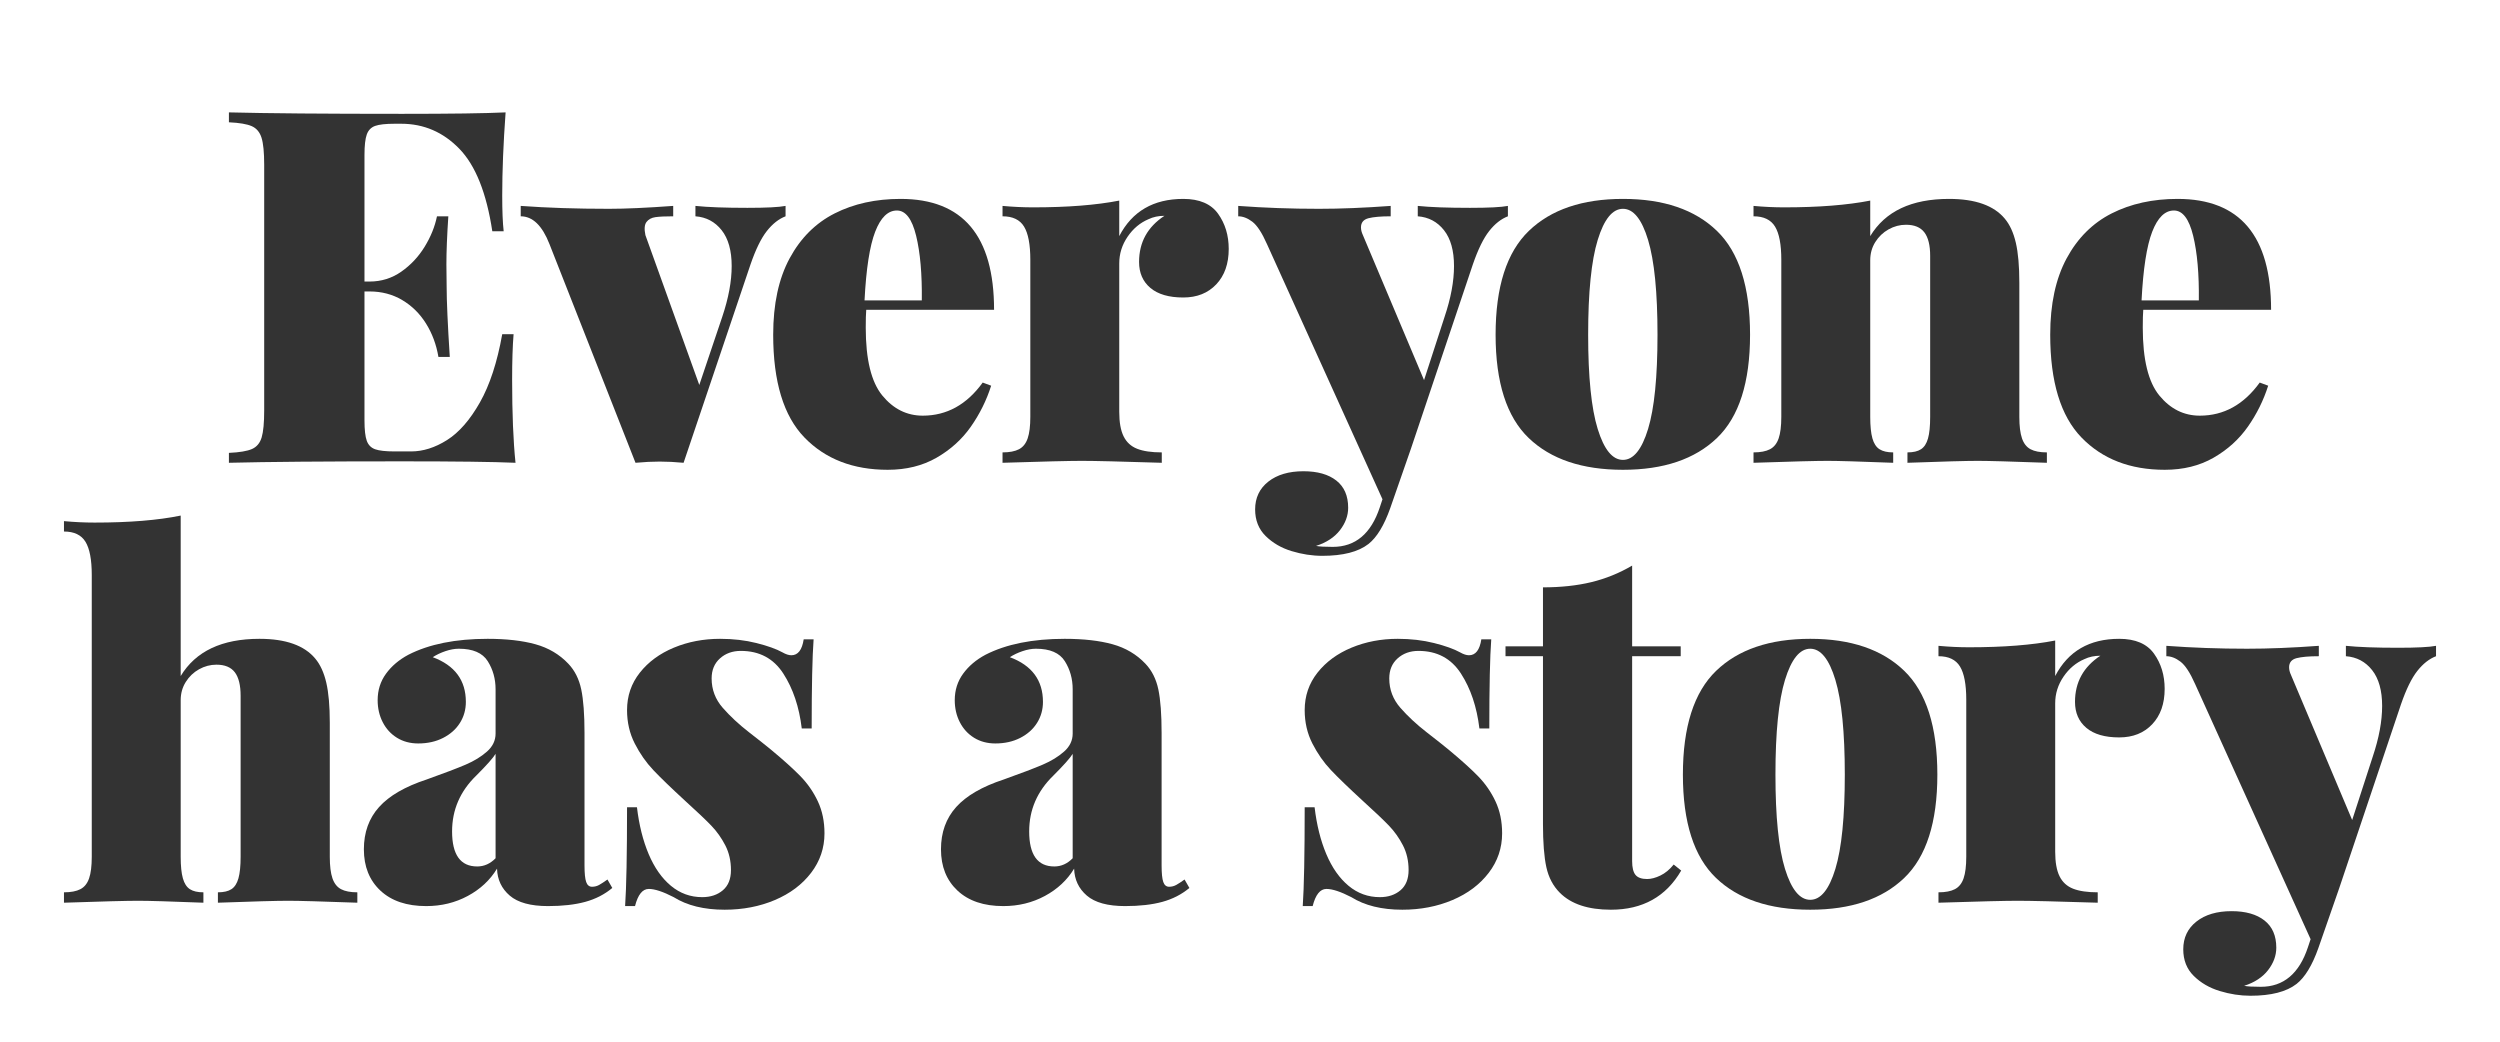
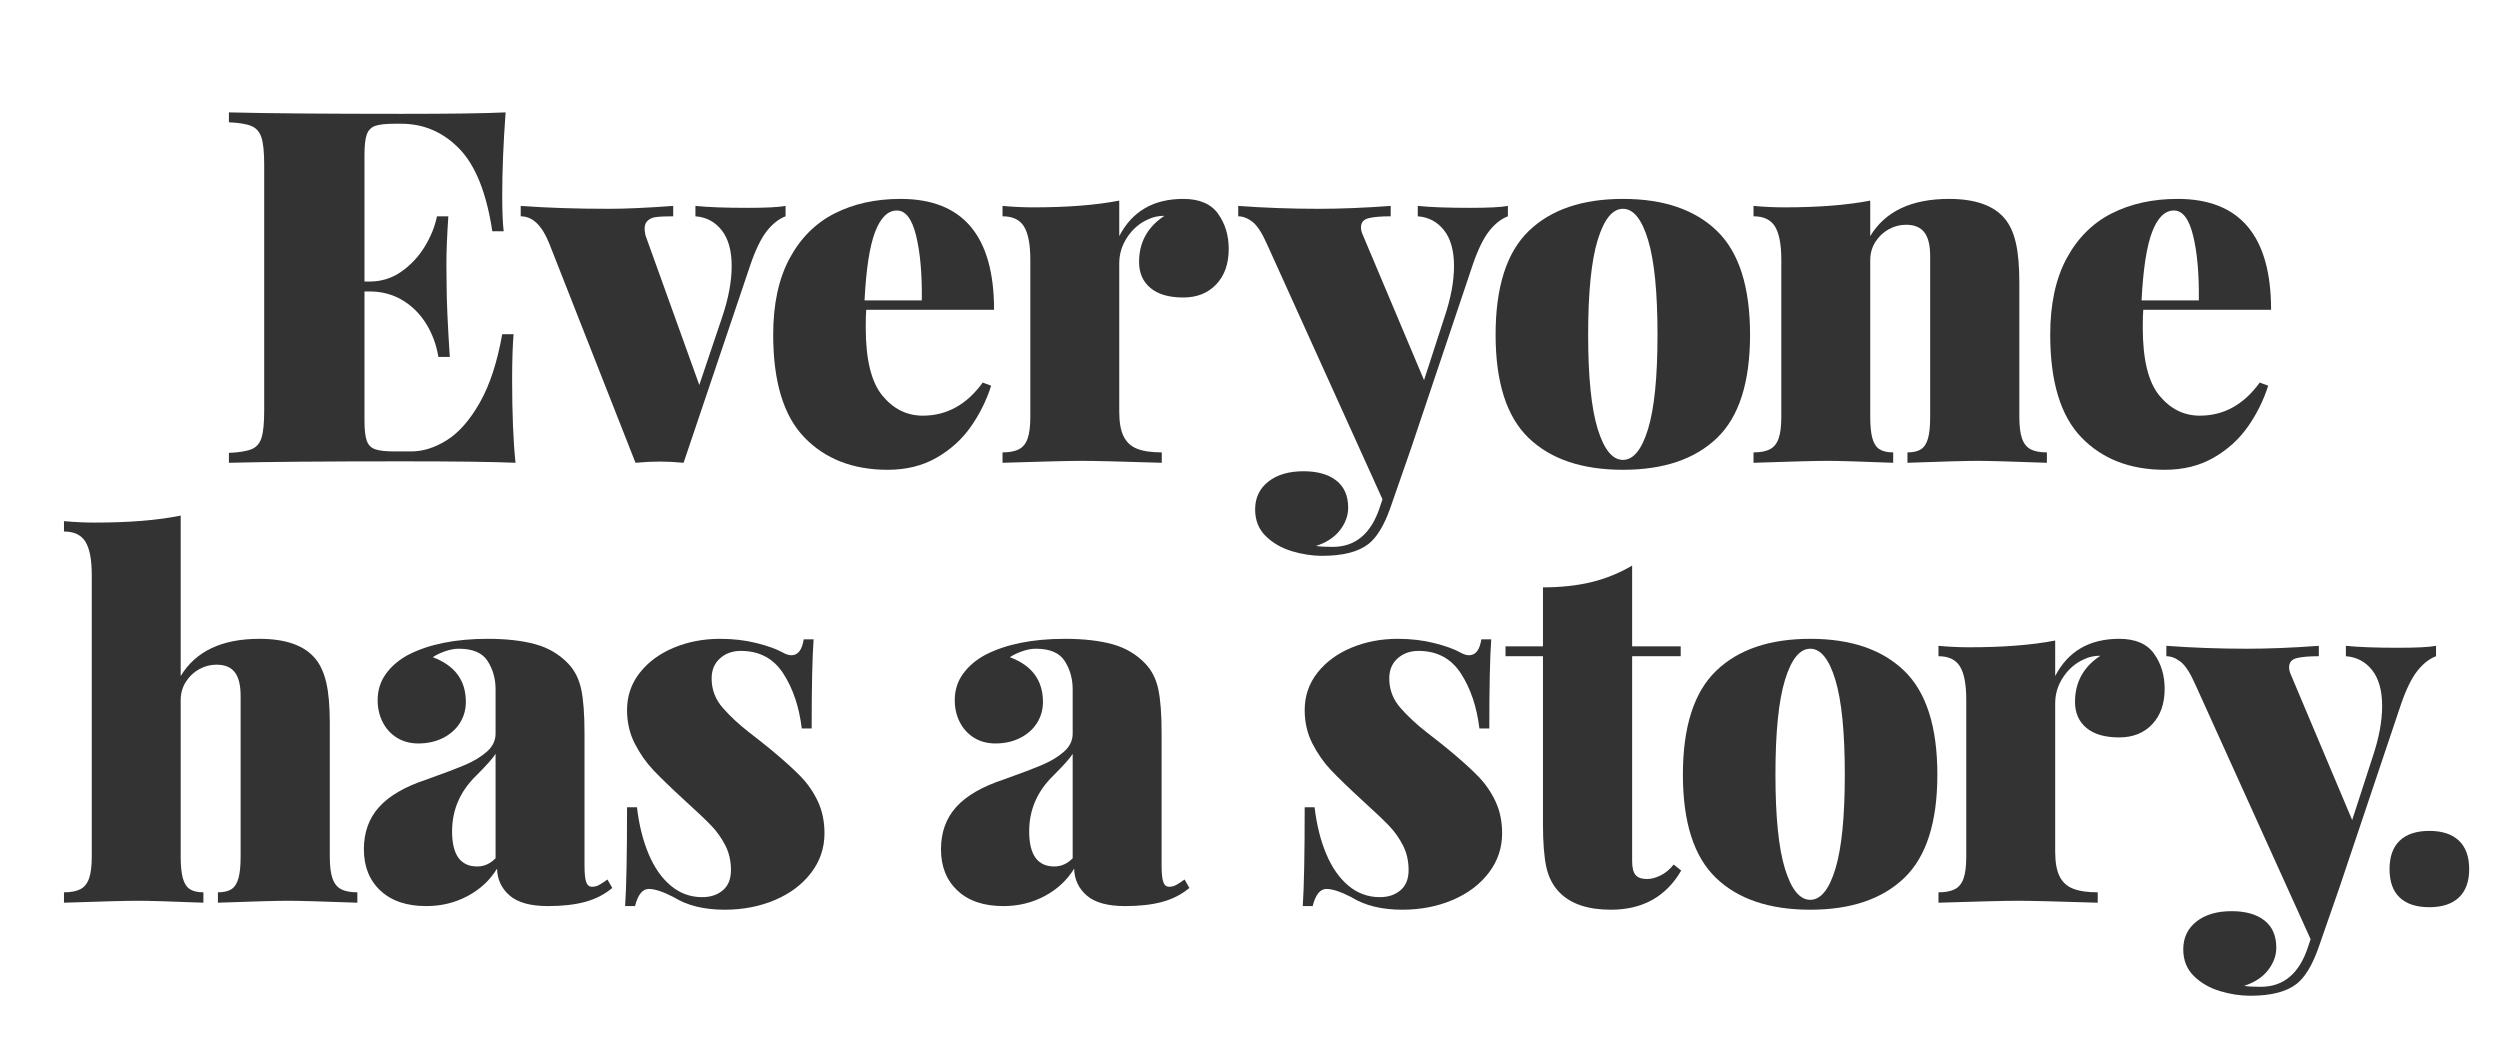
<svg xmlns="http://www.w3.org/2000/svg" width="100%" height="100%" viewBox="0 0 960 400" version="1.1" xml:space="preserve" style="fill-rule:evenodd;clip-rule:evenodd;stroke-linejoin:round;stroke-miterlimit:1.414;">
  <g>
    <g>
      <path d="M196.658,145.789c0,12.929 0.433,23.57 1.299,31.921c-8.599,-0.371 -23.106,-0.556 -43.521,-0.556c-29.632,0 -51.81,0.185 -66.534,0.556l0,-3.804c4.083,-0.186 7.037,-0.681 8.862,-1.485c1.825,-0.804 3.062,-2.289 3.712,-4.454c0.649,-2.165 0.974,-5.63 0.974,-10.393l0,-94.281c0,-4.763 -0.34,-8.227 -1.021,-10.393c-0.68,-2.165 -1.933,-3.65 -3.758,-4.454c-1.825,-0.804 -4.748,-1.299 -8.769,-1.485l0,-3.804c14.724,0.371 36.902,0.557 66.534,0.557c18.621,0 31.86,-0.186 39.717,-0.557c-0.866,11.878 -1.299,22.518 -1.299,31.921c0,5.878 0.185,10.455 0.556,13.734l-4.361,0c-2.227,-14.723 -6.449,-25.287 -12.667,-31.689c-6.217,-6.403 -13.656,-9.605 -22.317,-9.605l-2.505,0c-3.465,0 -5.97,0.279 -7.517,0.835c-1.546,0.557 -2.614,1.655 -3.201,3.295c-0.588,1.639 -0.882,4.253 -0.882,7.841l0,48.625l1.949,0c4.516,0 8.584,-1.269 12.203,-3.805c3.619,-2.536 6.603,-5.722 8.954,-9.558c2.351,-3.835 3.929,-7.733 4.733,-11.692l4.361,0c-0.495,7.424 -0.742,13.579 -0.742,18.466l0.093,8.537c0,5.444 0.402,14.446 1.206,27.004l-4.361,0c-0.805,-4.764 -2.398,-9.048 -4.779,-12.852c-2.382,-3.805 -5.429,-6.805 -9.141,-9.001c-3.711,-2.197 -7.887,-3.295 -12.527,-3.295l-1.949,0l0,49.46c0,3.65 0.294,6.279 0.882,7.888c0.587,1.608 1.655,2.691 3.201,3.248c1.547,0.557 4.052,0.835 7.517,0.835l6.31,0c4.578,0 9.171,-1.454 13.78,-4.361c4.609,-2.908 8.815,-7.718 12.62,-14.43c3.805,-6.712 6.666,-15.451 8.584,-26.215l4.361,0c-0.371,4.516 -0.557,10.331 -0.557,17.446Z" style="fill:#333;fill-rule:nonzero;" />
      <path d="M286.997,79.811c7.238,0 12.125,-0.247 14.661,-0.742l0,3.99c-2.598,0.99 -4.995,2.877 -7.191,5.66c-2.197,2.784 -4.284,7.053 -6.264,12.806l-25.704,76.185c-3.279,-0.309 -6.342,-0.464 -9.187,-0.464c-2.784,0 -5.877,0.155 -9.28,0.464l-33.035,-83.98c-2.784,-7.114 -6.465,-10.671 -11.043,-10.671l0,-3.99c10.146,0.742 21.436,1.113 33.871,1.113c6.31,0 14.538,-0.371 24.683,-1.113l0,3.99c-3.031,0 -5.304,0.108 -6.82,0.325c-1.516,0.216 -2.66,0.835 -3.434,1.856c-0.773,1.02 -0.912,2.706 -0.417,5.057l20.693,57.533l8.816,-26.168c2.412,-7.176 3.619,-13.672 3.619,-19.487c0,-5.939 -1.284,-10.533 -3.851,-13.78c-2.568,-3.248 -5.924,-5.027 -10.068,-5.336l0,-3.99c4.763,0.495 11.413,0.742 19.951,0.742Z" style="fill:#333;fill-rule:nonzero;" />
      <path d="M332.446,125.838c0,12.187 2.119,20.863 6.357,26.029c4.237,5.165 9.418,7.748 15.543,7.748c9.218,0 16.889,-4.237 23.013,-12.713l3.248,1.207c-1.794,5.629 -4.392,10.872 -7.795,15.728c-3.402,4.857 -7.795,8.831 -13.177,11.925c-5.382,3.093 -11.63,4.639 -18.744,4.639c-13.301,0 -23.957,-4.129 -31.968,-12.388c-8.012,-8.259 -12.017,-21.42 -12.017,-39.484c0,-11.754 2.103,-21.529 6.31,-29.324c4.206,-7.795 9.975,-13.548 17.306,-17.26c7.331,-3.711 15.76,-5.567 25.287,-5.567c23.941,0 35.912,14.197 35.912,42.593l-49.089,0c-0.124,1.484 -0.186,3.773 -0.186,6.867Zm19.348,-35.309c-1.577,-6.465 -4.037,-9.697 -7.377,-9.697c-3.465,0 -6.248,2.722 -8.352,8.166c-2.103,5.444 -3.464,14.228 -4.083,26.354l21.993,0c0.124,-10.084 -0.603,-18.358 -2.181,-24.823Z" style="fill:#333;fill-rule:nonzero;" />
      <path d="M454.383,76.378c6.187,0 10.641,1.902 13.363,5.707c2.722,3.804 4.083,8.305 4.083,13.501c0,5.692 -1.593,10.223 -4.779,13.595c-3.186,3.371 -7.408,5.057 -12.667,5.057c-5.506,0 -9.712,-1.222 -12.62,-3.665c-2.908,-2.444 -4.361,-5.769 -4.361,-9.976c0,-7.547 3.247,-13.455 9.743,-17.724c-2.289,0 -4.33,0.433 -6.124,1.299c-3.217,1.361 -5.893,3.604 -8.027,6.728c-2.134,3.124 -3.202,6.542 -3.202,10.254l0,56.976c0,4.022 0.557,7.161 1.671,9.419c1.113,2.258 2.845,3.851 5.196,4.779c2.351,0.928 5.506,1.392 9.465,1.392l0,3.99c-15.589,-0.495 -25.828,-0.742 -30.715,-0.742c-4.702,0 -14.847,0.247 -30.437,0.742l0,-3.99c2.66,0 4.764,-0.402 6.31,-1.206c1.547,-0.804 2.66,-2.196 3.341,-4.176c0.68,-1.98 1.021,-4.733 1.021,-8.259l0,-60.317c0,-5.877 -0.805,-10.13 -2.413,-12.759c-1.608,-2.629 -4.361,-3.944 -8.259,-3.944l0,-3.99c4.021,0.371 7.95,0.556 11.785,0.556c13.177,0 24.189,-0.866 33.035,-2.598l0,13.641c4.95,-9.527 13.146,-14.29 24.591,-14.29Z" style="fill:#333;fill-rule:nonzero;" />
      <path d="M564.465,79.811c7.177,0 12.033,-0.247 14.569,-0.742l0,3.99c-2.598,0.99 -4.995,2.877 -7.191,5.66c-2.196,2.784 -4.284,7.053 -6.264,12.806l-23.756,70.71l-7.98,22.921c-2.351,6.619 -5.135,11.197 -8.352,13.734c-3.897,3.031 -9.805,4.547 -17.724,4.547c-3.897,0 -7.825,-0.604 -11.785,-1.81c-3.959,-1.206 -7.284,-3.14 -9.975,-5.8c-2.691,-2.66 -4.037,-6.062 -4.037,-10.207c0,-4.454 1.686,-8.012 5.058,-10.672c3.371,-2.66 7.872,-3.99 13.501,-3.99c5.383,0 9.589,1.191 12.621,3.573c3.031,2.382 4.547,5.861 4.547,10.439c0,3.032 -1.052,5.908 -3.155,8.63c-2.104,2.722 -5.166,4.733 -9.187,6.032c1.237,0.247 3.371,0.371 6.403,0.371c8.722,0 14.754,-5.073 18.095,-15.218l1.021,-3.063l-44.357,-97.992c-1.917,-4.33 -3.789,-7.191 -5.614,-8.583c-1.825,-1.392 -3.634,-2.088 -5.428,-2.088l0,-3.99c10.083,0.742 20.415,1.113 30.993,1.113c8.228,0 17.415,-0.371 27.561,-1.113l0,3.99c-3.774,0 -6.62,0.247 -8.538,0.742c-1.917,0.495 -2.876,1.671 -2.876,3.526c0,0.928 0.247,1.918 0.742,2.97l23.477,55.677l7.888,-24.312c2.413,-7.176 3.619,-13.672 3.619,-19.487c0,-5.939 -1.284,-10.533 -3.851,-13.78c-2.567,-3.248 -5.923,-5.027 -10.068,-5.336l0,-3.99c4.763,0.495 11.444,0.742 20.043,0.742Z" style="fill:#333;fill-rule:nonzero;" />
      <path d="M659.31,88.673c8.475,8.197 12.713,21.482 12.713,39.856c0,18.311 -4.238,31.535 -12.713,39.67c-8.475,8.135 -20.508,12.202 -36.098,12.202c-15.651,0 -27.714,-4.067 -36.19,-12.202c-8.475,-8.135 -12.713,-21.359 -12.713,-39.67c0,-18.374 4.253,-31.659 12.76,-39.856c8.506,-8.197 20.554,-12.295 36.143,-12.295c15.59,0 27.623,4.098 36.098,12.295Zm-45.795,3.48c-2.443,7.98 -3.665,20.106 -3.665,36.376c0,16.208 1.222,28.271 3.665,36.19c2.444,7.918 5.676,11.878 9.697,11.878c4.022,0 7.239,-3.96 9.651,-11.878c2.413,-7.919 3.619,-19.982 3.619,-36.19c0,-16.27 -1.206,-28.396 -3.619,-36.376c-2.412,-7.981 -5.629,-11.971 -9.651,-11.971c-4.021,0 -7.253,3.99 -9.697,11.971Z" style="fill:#333;fill-rule:nonzero;" />
      <path d="M748.422,76.378c10.084,0 17.229,2.536 21.435,7.609c1.918,2.289 3.326,5.367 4.223,9.233c0.897,3.866 1.345,8.986 1.345,15.358l0,51.501c0,3.526 0.34,6.279 1.021,8.259c0.68,1.98 1.779,3.372 3.294,4.176c1.516,0.804 3.604,1.206 6.264,1.206l0,3.99c-13.61,-0.495 -22.457,-0.742 -26.54,-0.742c-4.392,0 -13.393,0.247 -27.003,0.742l0,-3.99c2.227,0 3.959,-0.402 5.196,-1.206c1.238,-0.804 2.135,-2.181 2.692,-4.13c0.556,-1.948 0.835,-4.717 0.835,-8.305l0,-61.802c0,-4.083 -0.743,-7.098 -2.227,-9.047c-1.485,-1.949 -3.836,-2.923 -7.053,-2.923c-2.351,0 -4.578,0.587 -6.681,1.763c-2.103,1.175 -3.805,2.799 -5.104,4.872c-1.299,2.072 -1.949,4.407 -1.949,7.006l0,60.131c0,3.526 0.279,6.279 0.836,8.259c0.556,1.98 1.469,3.372 2.737,4.176c1.268,0.804 3.016,1.206 5.243,1.206l0,3.99c-12.868,-0.495 -21.25,-0.742 -25.148,-0.742c-4.392,0 -13.888,0.247 -28.488,0.742l0,-3.99c2.66,0 4.764,-0.402 6.31,-1.206c1.547,-0.804 2.66,-2.196 3.341,-4.176c0.68,-1.98 1.021,-4.733 1.021,-8.259l0,-60.317c0,-5.877 -0.805,-10.13 -2.413,-12.759c-1.608,-2.629 -4.361,-3.944 -8.259,-3.944l0,-3.99c4.021,0.371 7.95,0.556 11.785,0.556c13.177,0 24.189,-0.866 33.035,-2.598l0,13.641c5.754,-9.527 15.838,-14.29 30.252,-14.29Z" style="fill:#333;fill-rule:nonzero;" />
      <path d="M822.824,125.838c0,12.187 2.118,20.863 6.356,26.029c4.238,5.165 9.419,7.748 15.543,7.748c9.218,0 16.889,-4.237 23.014,-12.713l3.247,1.207c-1.794,5.629 -4.392,10.872 -7.794,15.728c-3.403,4.857 -7.795,8.831 -13.177,11.925c-5.382,3.093 -11.631,4.639 -18.745,4.639c-13.301,0 -23.957,-4.129 -31.968,-12.388c-8.011,-8.259 -12.017,-21.42 -12.017,-39.484c0,-11.754 2.103,-21.529 6.31,-29.324c4.207,-7.795 9.976,-13.548 17.306,-17.26c7.331,-3.711 15.76,-5.567 25.287,-5.567c23.941,0 35.912,14.197 35.912,42.593l-49.089,0c-0.124,1.484 -0.185,3.773 -0.185,6.867Zm19.347,-35.309c-1.577,-6.465 -4.036,-9.697 -7.377,-9.697c-3.464,0 -6.248,2.722 -8.351,8.166c-2.104,5.444 -3.465,14.228 -4.083,26.354l21.992,0c0.124,-10.084 -0.603,-18.358 -2.181,-24.823Z" style="fill:#333;fill-rule:nonzero;" />
    </g>
    <g>
      <path d="M99.637,245.307c10.084,0 17.229,2.536 21.436,7.609c1.917,2.289 3.325,5.367 4.222,9.233c0.897,3.867 1.345,8.986 1.345,15.358l0,51.501c0,3.526 0.341,6.279 1.021,8.259c0.681,1.98 1.779,3.372 3.294,4.176c1.516,0.804 3.604,1.206 6.264,1.206l0,3.99c-13.61,-0.495 -22.456,-0.742 -26.539,-0.742c-4.393,0 -13.394,0.247 -27.004,0.742l0,-3.99c2.227,0 3.959,-0.402 5.197,-1.206c1.237,-0.804 2.134,-2.196 2.691,-4.176c0.556,-1.98 0.835,-4.733 0.835,-8.259l0,-61.802c0,-4.083 -0.743,-7.098 -2.227,-9.047c-1.485,-1.949 -3.836,-2.923 -7.053,-2.923c-2.351,0 -4.578,0.587 -6.681,1.763c-2.103,1.175 -3.805,2.799 -5.104,4.872c-1.299,2.072 -1.948,4.407 -1.948,7.006l0,60.131c0,3.526 0.278,6.279 0.835,8.259c0.556,1.98 1.454,3.372 2.691,4.176c1.237,0.804 2.969,1.206 5.196,1.206l0,3.99c-12.62,-0.495 -20.971,-0.742 -25.054,-0.742c-4.393,0 -13.889,0.247 -28.489,0.742l0,-3.99c2.66,0 4.764,-0.402 6.31,-1.206c1.547,-0.804 2.661,-2.196 3.341,-4.176c0.681,-1.98 1.021,-4.733 1.021,-8.259l0,-108.199c0,-5.877 -0.804,-10.131 -2.413,-12.76c-1.608,-2.629 -4.361,-3.944 -8.259,-3.944l0,-3.99c3.96,0.371 7.888,0.557 11.785,0.557c13.301,0 24.313,-0.897 33.036,-2.691l0,61.616c5.753,-9.527 15.837,-14.29 30.251,-14.29Z" style="fill:#333;fill-rule:nonzero;" />
      <path d="M187.286,253.89c-2.011,-3.186 -5.707,-4.779 -11.089,-4.779c-1.609,0 -3.325,0.31 -5.15,0.928c-1.825,0.619 -3.449,1.392 -4.872,2.32c8.475,3.155 12.713,8.878 12.713,17.167c0,2.97 -0.758,5.661 -2.274,8.073c-1.515,2.413 -3.665,4.331 -6.449,5.754c-2.784,1.423 -5.97,2.134 -9.558,2.134c-3.093,0 -5.815,-0.727 -8.166,-2.181c-2.351,-1.453 -4.176,-3.448 -5.475,-5.985c-1.299,-2.536 -1.948,-5.351 -1.948,-8.444c0,-3.836 1.067,-7.223 3.201,-10.161c2.134,-2.939 4.996,-5.367 8.584,-7.285c7.98,-4.083 18.126,-6.124 30.437,-6.124c7.238,0 13.362,0.696 18.373,2.088c5.011,1.391 9.218,3.881 12.62,7.47c2.475,2.598 4.13,5.892 4.965,9.882c0.835,3.991 1.253,9.574 1.253,16.75l0,50.852c0,3.031 0.216,5.15 0.649,6.356c0.433,1.207 1.175,1.81 2.227,1.81c0.99,0 1.902,-0.232 2.738,-0.696c0.835,-0.464 1.902,-1.16 3.201,-2.088l1.856,3.248c-2.969,2.474 -6.434,4.253 -10.393,5.336c-3.959,1.082 -8.723,1.623 -14.291,1.623c-6.681,0 -11.584,-1.345 -14.708,-4.036c-3.124,-2.691 -4.748,-6.14 -4.871,-10.347c-2.661,4.392 -6.403,7.888 -11.229,10.486c-4.825,2.598 -10.145,3.897 -15.961,3.897c-7.485,0 -13.347,-1.979 -17.584,-5.938c-4.238,-3.96 -6.357,-9.249 -6.357,-15.868c0,-6.496 1.949,-11.909 5.846,-16.24c3.898,-4.33 9.991,-7.856 18.281,-10.578c6.743,-2.413 11.739,-4.315 14.987,-5.707c3.247,-1.392 5.969,-3.063 8.166,-5.011c2.196,-1.949 3.294,-4.253 3.294,-6.914l0,-16.981c0,-4.021 -1.006,-7.625 -3.016,-10.811Zm-4.408,43.939c-6.186,6.001 -9.279,13.146 -9.279,21.436c0,8.97 3.217,13.455 9.65,13.455c2.66,0 5.011,-1.052 7.053,-3.155l0,-40.088c-0.928,1.547 -3.403,4.331 -7.424,8.352Z" style="fill:#333;fill-rule:nonzero;" />
      <path d="M249.091,327.987c2.197,5.197 5.042,9.249 8.538,12.157c3.495,2.907 7.501,4.361 12.017,4.361c3.217,0 5.861,-0.882 7.934,-2.645c2.072,-1.763 3.108,-4.346 3.108,-7.748c0,-3.526 -0.727,-6.697 -2.18,-9.512c-1.454,-2.814 -3.233,-5.32 -5.336,-7.516c-2.104,-2.196 -5.475,-5.398 -10.115,-9.604c-5.382,-4.949 -9.45,-8.878 -12.202,-11.785c-2.753,-2.908 -5.12,-6.295 -7.099,-10.162c-1.98,-3.866 -2.97,-8.15 -2.97,-12.852c0,-5.444 1.64,-10.238 4.918,-14.383c3.279,-4.145 7.641,-7.346 13.085,-9.604c5.444,-2.258 11.352,-3.387 17.723,-3.387c5.011,0 9.667,0.541 13.966,1.624c4.3,1.082 7.625,2.273 9.976,3.572c1.299,0.743 2.443,1.114 3.433,1.114c2.537,0 4.114,-2.042 4.733,-6.125l3.804,0c-0.495,6.62 -0.742,18.033 -0.742,34.242l-3.805,0c-0.989,-8.29 -3.356,-15.327 -7.098,-21.111c-3.743,-5.784 -9.172,-8.677 -16.286,-8.677c-3.217,0 -5.893,0.959 -8.027,2.877c-2.134,1.918 -3.201,4.485 -3.201,7.702c0,4.269 1.423,8.027 4.268,11.275c2.846,3.248 6.202,6.372 10.069,9.372c3.866,3 6.696,5.243 8.49,6.728c4.702,3.897 8.445,7.269 11.229,10.114c2.783,2.846 5.026,6.079 6.727,9.698c1.702,3.619 2.552,7.717 2.552,12.295c0,5.63 -1.717,10.687 -5.15,15.172c-3.433,4.485 -8.073,7.965 -13.919,10.44c-5.846,2.474 -12.265,3.711 -19.255,3.711c-7.919,0 -14.446,-1.608 -19.58,-4.825c-4.083,-2.103 -7.269,-3.155 -9.558,-3.155c-2.413,0 -4.176,2.196 -5.29,6.588l-3.804,0c0.495,-7.238 0.742,-19.889 0.742,-37.953l3.805,0c0.804,6.805 2.304,12.806 4.5,18.002Z" style="fill:#333;fill-rule:nonzero;" />
      <path d="M408.893,253.89c-2.011,-3.186 -5.707,-4.779 -11.089,-4.779c-1.609,0 -3.326,0.31 -5.151,0.928c-1.825,0.619 -3.448,1.392 -4.871,2.32c8.475,3.155 12.713,8.878 12.713,17.167c0,2.97 -0.758,5.661 -2.274,8.073c-1.515,2.413 -3.665,4.331 -6.449,5.754c-2.784,1.423 -5.97,2.134 -9.558,2.134c-3.093,0 -5.815,-0.727 -8.166,-2.181c-2.351,-1.453 -4.176,-3.448 -5.475,-5.985c-1.299,-2.536 -1.949,-5.351 -1.949,-8.444c0,-3.836 1.067,-7.223 3.202,-10.161c2.134,-2.939 4.995,-5.367 8.583,-7.285c7.981,-4.083 18.126,-6.124 30.437,-6.124c7.238,0 13.363,0.696 18.374,2.088c5.011,1.391 9.217,3.881 12.62,7.47c2.475,2.598 4.129,5.892 4.965,9.882c0.835,3.991 1.252,9.574 1.252,16.75l0,50.852c0,3.031 0.217,5.15 0.65,6.356c0.433,1.207 1.175,1.81 2.227,1.81c0.99,0 1.902,-0.232 2.737,-0.696c0.836,-0.464 1.903,-1.16 3.202,-2.088l1.856,3.248c-2.97,2.474 -6.434,4.253 -10.393,5.336c-3.96,1.082 -8.723,1.623 -14.291,1.623c-6.681,0 -11.584,-1.345 -14.708,-4.036c-3.124,-2.691 -4.748,-6.14 -4.872,-10.347c-2.66,4.392 -6.403,7.888 -11.228,10.486c-4.825,2.598 -10.146,3.897 -15.961,3.897c-7.485,0 -13.347,-1.979 -17.585,-5.938c-4.237,-3.96 -6.356,-9.249 -6.356,-15.868c0,-6.496 1.949,-11.909 5.846,-16.24c3.898,-4.33 9.991,-7.856 18.281,-10.578c6.743,-2.413 11.738,-4.315 14.986,-5.707c3.248,-1.392 5.97,-3.063 8.166,-5.011c2.196,-1.949 3.295,-4.253 3.295,-6.914l0,-16.981c0,-4.021 -1.006,-7.625 -3.016,-10.811Zm-4.408,43.939c-6.186,6.001 -9.28,13.146 -9.28,21.436c0,8.97 3.217,13.455 9.651,13.455c2.66,0 5.011,-1.052 7.053,-3.155l0,-40.088c-0.928,1.547 -3.403,4.331 -7.424,8.352Z" style="fill:#333;fill-rule:nonzero;" />
      <path d="M509.305,327.987c2.196,5.197 5.042,9.249 8.537,12.157c3.495,2.907 7.501,4.361 12.017,4.361c3.217,0 5.862,-0.882 7.934,-2.645c2.072,-1.763 3.109,-4.346 3.109,-7.748c0,-3.526 -0.727,-6.697 -2.181,-9.512c-1.454,-2.814 -3.232,-5.32 -5.336,-7.516c-2.103,-2.196 -5.475,-5.398 -10.114,-9.604c-5.383,-4.949 -9.45,-8.878 -12.203,-11.785c-2.753,-2.908 -5.119,-6.295 -7.099,-10.162c-1.98,-3.866 -2.969,-8.15 -2.969,-12.852c0,-5.444 1.639,-10.238 4.918,-14.383c3.279,-4.145 7.64,-7.346 13.084,-9.604c5.444,-2.258 11.352,-3.387 17.724,-3.387c5.011,0 9.666,0.541 13.966,1.624c4.299,1.082 7.624,2.273 9.975,3.572c1.299,0.743 2.444,1.114 3.434,1.114c2.536,0 4.113,-2.042 4.732,-6.125l3.805,0c-0.495,6.62 -0.743,18.033 -0.743,34.242l-3.804,0c-0.99,-8.29 -3.356,-15.327 -7.099,-21.111c-3.743,-5.784 -9.171,-8.677 -16.286,-8.677c-3.217,0 -5.892,0.959 -8.027,2.877c-2.134,1.918 -3.201,4.485 -3.201,7.702c0,4.269 1.423,8.027 4.269,11.275c2.845,3.248 6.201,6.372 10.068,9.372c3.866,3 6.697,5.243 8.491,6.728c4.701,3.897 8.444,7.269 11.228,10.114c2.784,2.846 5.026,6.079 6.728,9.698c1.701,3.619 2.552,7.717 2.552,12.295c0,5.63 -1.717,10.687 -5.151,15.172c-3.433,4.485 -8.073,7.965 -13.919,10.44c-5.846,2.474 -12.264,3.711 -19.255,3.711c-7.919,0 -14.445,-1.608 -19.58,-4.825c-4.083,-2.103 -7.269,-3.155 -9.558,-3.155c-2.412,0 -4.176,2.196 -5.289,6.588l-3.805,0c0.495,-7.238 0.743,-19.889 0.743,-37.953l3.804,0c0.804,6.805 2.305,12.806 4.501,18.002Z" style="fill:#333;fill-rule:nonzero;" />
      <path d="M645.393,248.183l0,3.805l-18.652,0l0,78.69c0,2.475 0.433,4.238 1.299,5.29c0.866,1.052 2.351,1.577 4.455,1.577c1.546,0 3.247,-0.448 5.103,-1.345c1.856,-0.897 3.557,-2.305 5.104,-4.222l2.877,2.32c-5.815,10.021 -14.817,15.032 -27.004,15.032c-8.723,0 -15.249,-2.165 -19.58,-6.495c-2.598,-2.599 -4.33,-5.877 -5.196,-9.837c-0.866,-3.959 -1.299,-9.496 -1.299,-16.61l0,-64.4l-14.384,0l0,-3.805l14.384,0l0,-22.642c6.867,0 13.053,-0.665 18.559,-1.995c5.506,-1.33 10.733,-3.449 15.682,-6.356l0,30.993l18.652,0Z" style="fill:#333;fill-rule:nonzero;" />
      <path d="M731.233,257.602c8.475,8.197 12.713,21.482 12.713,39.856c0,18.311 -4.238,31.535 -12.713,39.67c-8.476,8.135 -20.508,12.202 -36.098,12.202c-15.651,0 -27.715,-4.067 -36.19,-12.202c-8.475,-8.135 -12.713,-21.359 -12.713,-39.67c0,-18.374 4.253,-31.659 12.759,-39.856c8.507,-8.197 20.555,-12.295 36.144,-12.295c15.59,0 27.622,4.098 36.098,12.295Zm-45.795,3.48c-2.444,7.98 -3.665,20.106 -3.665,36.376c0,16.208 1.221,28.271 3.665,36.19c2.444,7.918 5.676,11.878 9.697,11.878c4.021,0 7.238,-3.96 9.651,-11.878c2.413,-7.919 3.619,-19.982 3.619,-36.19c0,-16.27 -1.206,-28.396 -3.619,-36.376c-2.413,-7.981 -5.63,-11.971 -9.651,-11.971c-4.021,0 -7.253,3.99 -9.697,11.971Z" style="fill:#333;fill-rule:nonzero;" />
      <path d="M813.783,245.307c6.187,0 10.641,1.902 13.363,5.707c2.722,3.804 4.083,8.305 4.083,13.501c0,5.692 -1.593,10.223 -4.779,13.595c-3.186,3.371 -7.408,5.057 -12.667,5.057c-5.505,0 -9.712,-1.222 -12.62,-3.665c-2.907,-2.444 -4.361,-5.769 -4.361,-9.976c0,-7.547 3.248,-13.455 9.743,-17.724c-2.289,0 -4.33,0.433 -6.124,1.299c-3.217,1.361 -5.893,3.604 -8.027,6.728c-2.134,3.124 -3.201,6.542 -3.201,10.254l0,56.976c0,4.022 0.556,7.161 1.67,9.419c1.114,2.258 2.846,3.851 5.197,4.779c2.35,0.928 5.505,1.392 9.465,1.392l0,3.99c-15.59,-0.495 -25.828,-0.742 -30.716,-0.742c-4.701,0 -14.847,0.247 -30.437,0.742l0,-3.99c2.661,0 4.764,-0.402 6.311,-1.206c1.546,-0.804 2.66,-2.196 3.34,-4.176c0.681,-1.98 1.021,-4.733 1.021,-8.259l0,-60.317c0,-5.877 -0.804,-10.13 -2.413,-12.759c-1.608,-2.629 -4.361,-3.944 -8.259,-3.944l0,-3.99c4.022,0.371 7.95,0.556 11.786,0.556c13.176,0 24.188,-0.866 33.035,-2.598l0,13.641c4.949,-9.527 13.146,-14.29 24.59,-14.29Z" style="fill:#333;fill-rule:nonzero;" />
      <path d="M920.866,248.74c7.176,0 12.032,-0.247 14.569,-0.742l0,3.99c-2.599,0.99 -4.996,2.877 -7.192,5.66c-2.196,2.784 -4.284,7.053 -6.264,12.806l-23.755,70.71l-7.981,22.921c-2.351,6.619 -5.134,11.197 -8.351,13.734c-3.898,3.031 -9.806,4.547 -17.724,4.547c-3.898,0 -7.826,-0.604 -11.785,-1.81c-3.96,-1.206 -7.285,-3.14 -9.976,-5.8c-2.691,-2.66 -4.036,-6.062 -4.036,-10.207c0,-4.454 1.685,-8.011 5.057,-10.672c3.372,-2.66 7.872,-3.99 13.502,-3.99c5.382,0 9.589,1.191 12.62,3.573c3.031,2.382 4.547,5.861 4.547,10.439c0,3.032 -1.052,5.908 -3.155,8.63c-2.104,2.722 -5.166,4.733 -9.187,6.032c1.237,0.247 3.372,0.371 6.403,0.371c8.723,0 14.754,-5.073 18.095,-15.218l1.021,-3.063l-44.356,-97.992c-1.918,-4.33 -3.79,-7.191 -5.615,-8.583c-1.825,-1.392 -3.634,-2.088 -5.428,-2.088l0,-3.99c10.084,0.742 20.415,1.113 30.994,1.113c8.227,0 17.414,-0.371 27.56,-1.113l0,3.99c-3.774,0 -6.62,0.247 -8.537,0.742c-1.918,0.495 -2.877,1.671 -2.877,3.527c0,0.927 0.247,1.917 0.742,2.969l23.478,55.677l7.887,-24.312c2.413,-7.176 3.619,-13.672 3.619,-19.487c0,-5.939 -1.283,-10.532 -3.851,-13.78c-2.567,-3.248 -5.923,-5.027 -10.068,-5.336l0,-3.99c4.763,0.495 11.445,0.742 20.044,0.742Z" style="fill:#333;fill-rule:nonzero;" />
    </g>
+     <path d="M944.211,322.799c2.636,2.49 3.954,6.142 3.954,10.957c0,4.759 -1.318,8.384 -3.954,10.874c-2.637,2.49 -6.415,3.735 -11.336,3.735c-4.972,0 -8.763,-1.231 -11.374,-3.694c-2.611,-2.462 -3.917,-6.101 -3.917,-10.915c0,-4.815 1.306,-8.467 3.917,-10.957c2.611,-2.49 6.402,-3.736 11.374,-3.736c4.921,0 8.699,1.246 11.336,3.736Z" style="fill:#333;fill-rule:nonzero;" />
  </g>
</svg>
